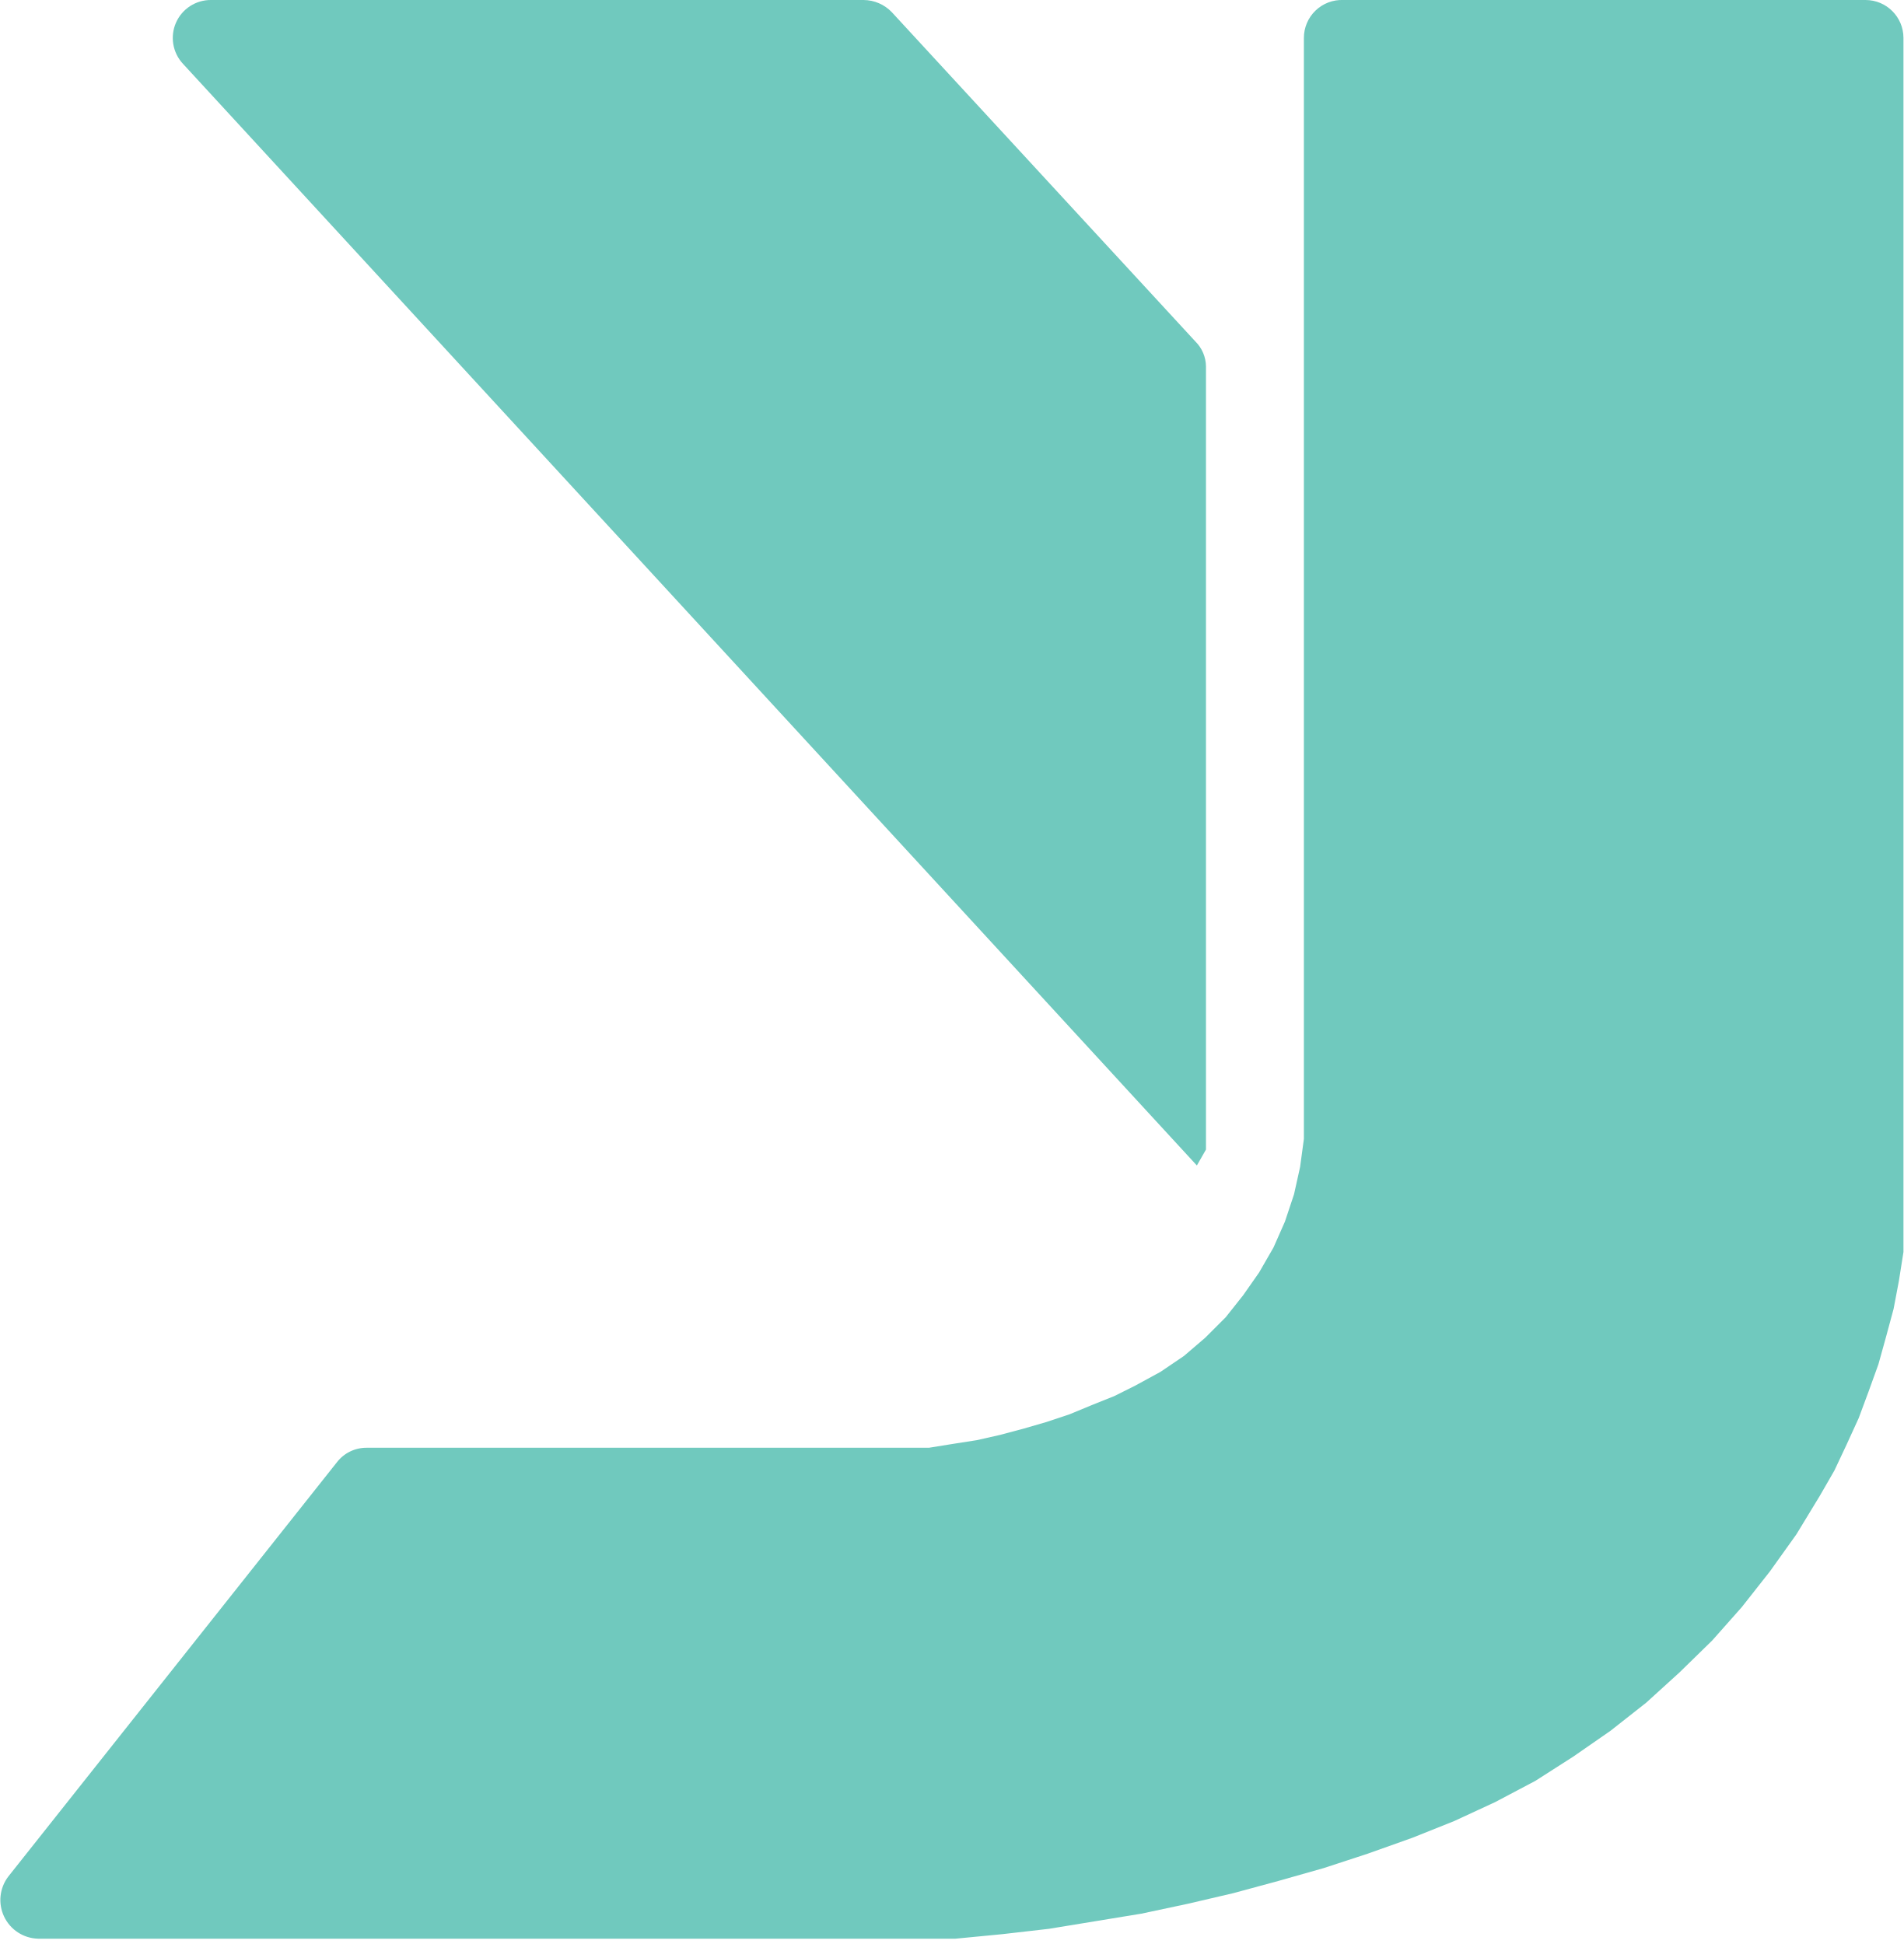
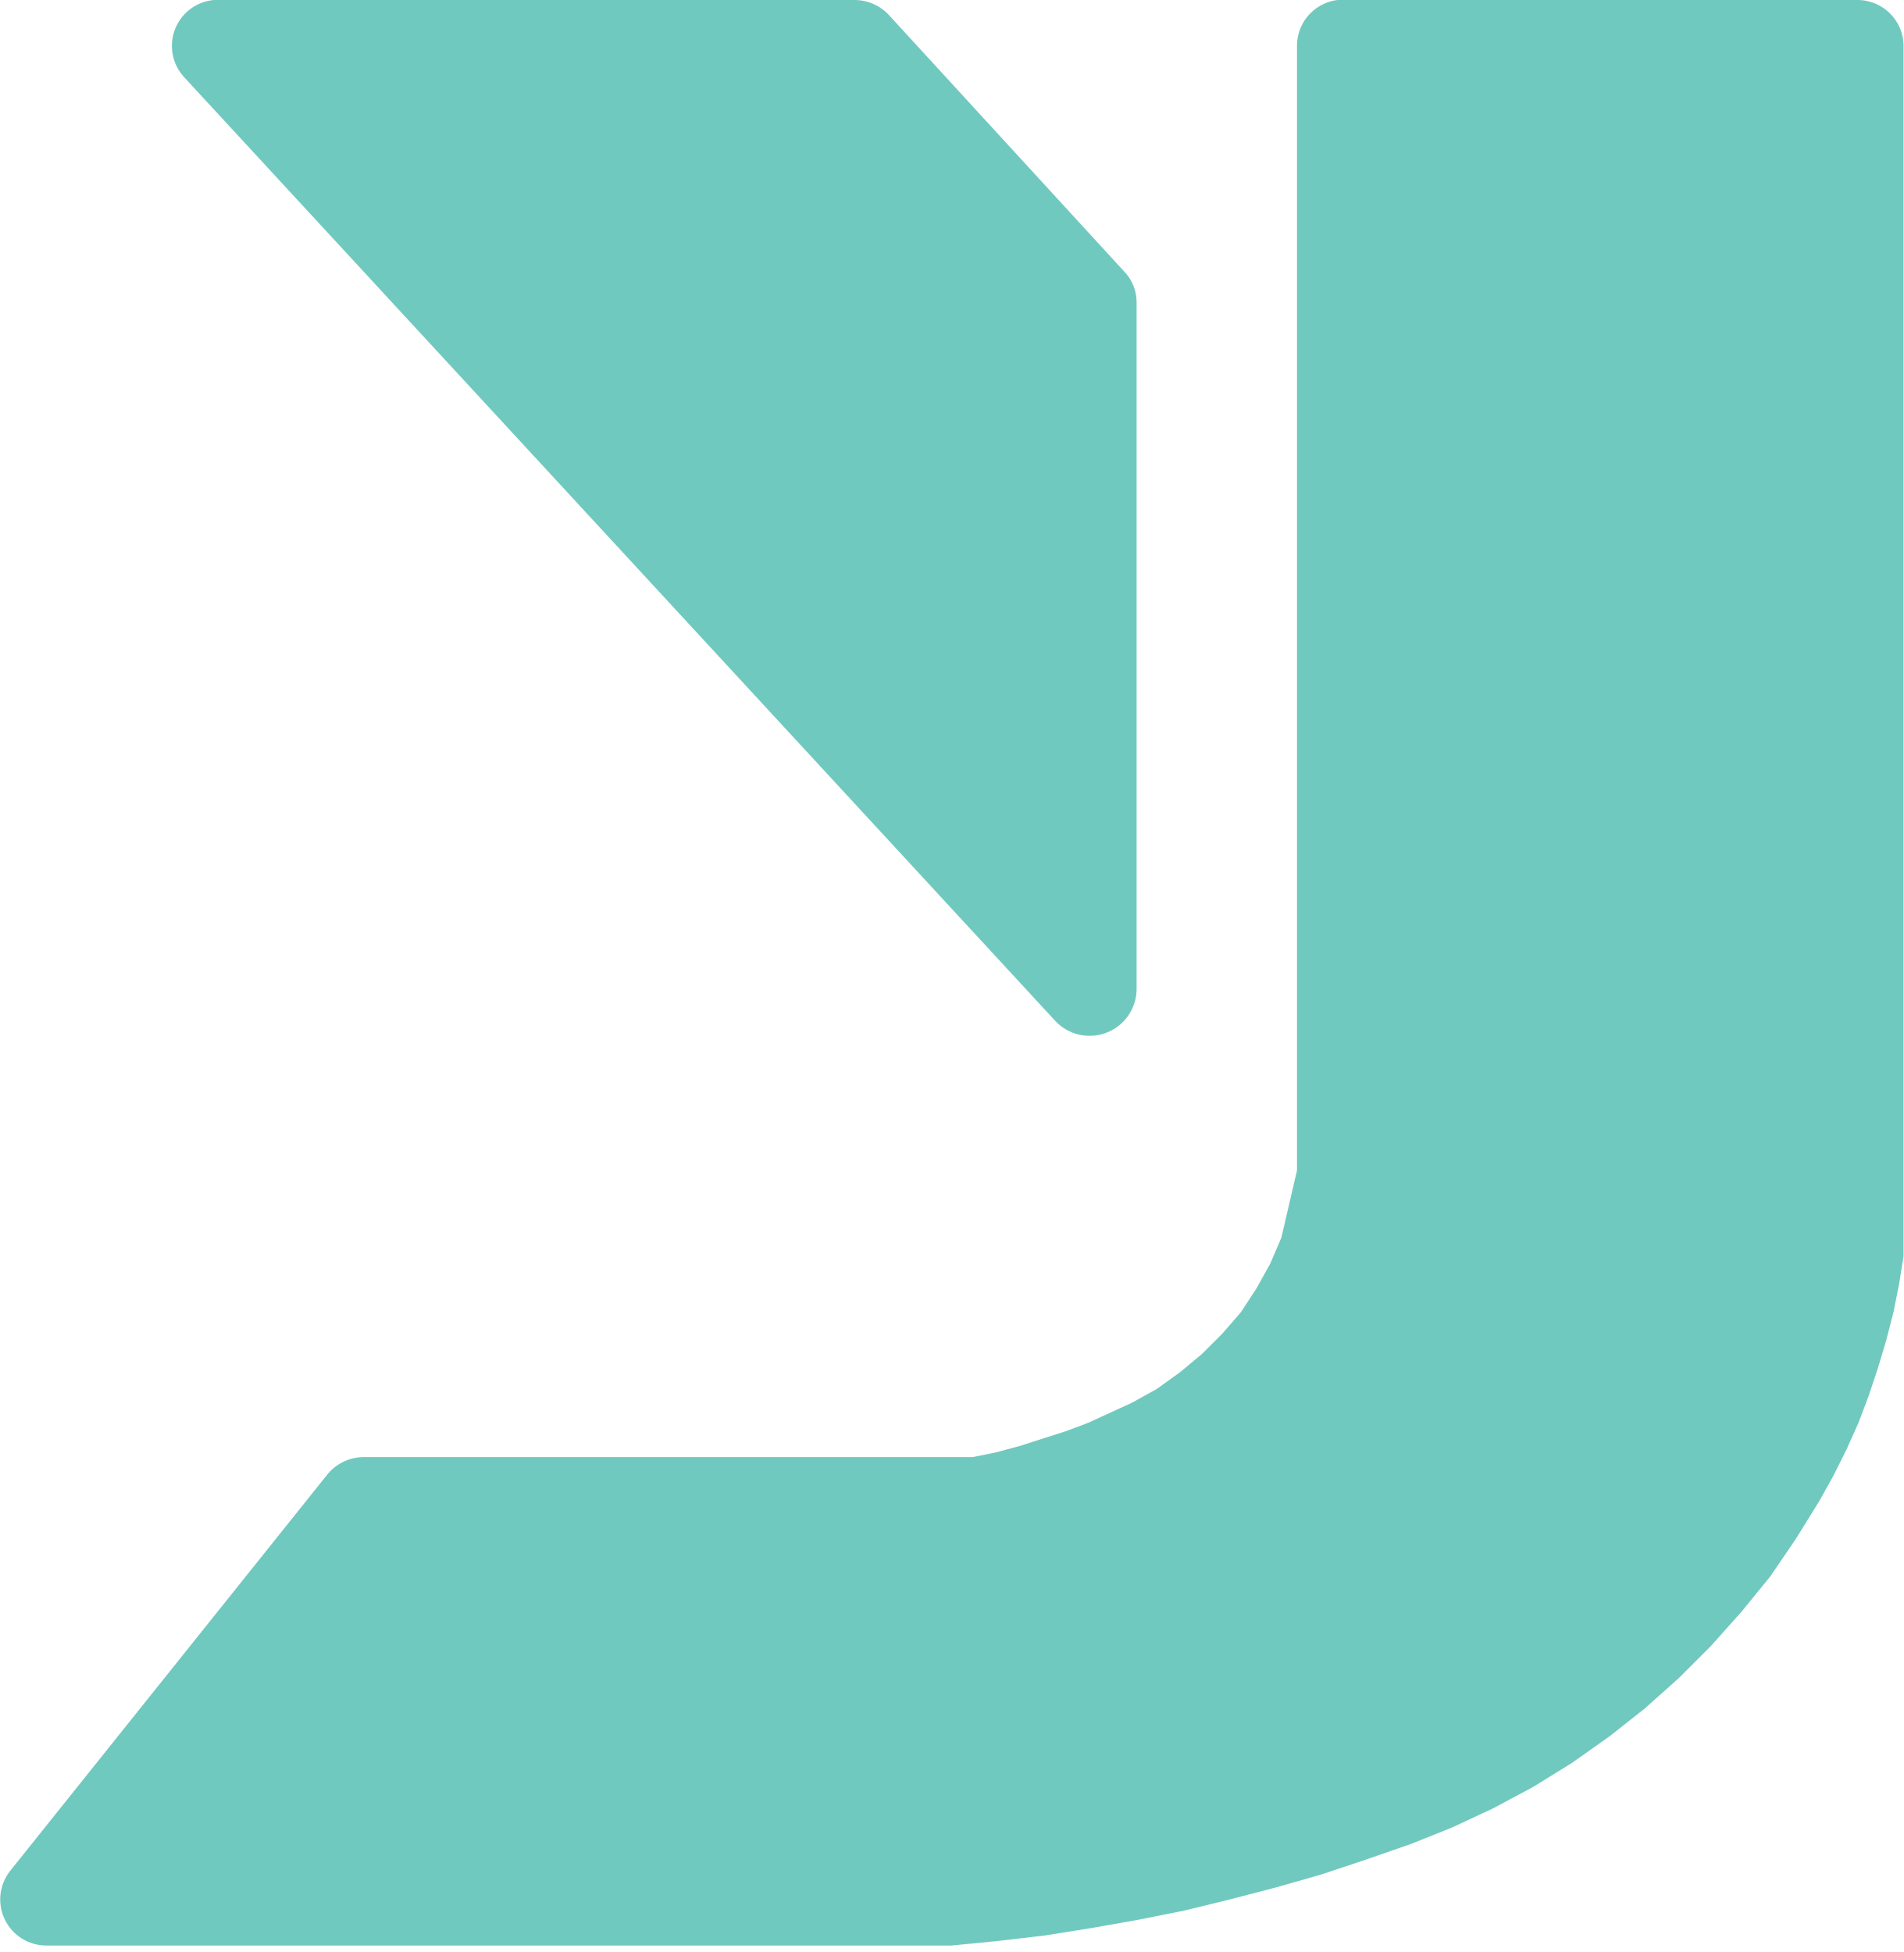
- <svg xmlns="http://www.w3.org/2000/svg" viewBox="0 0 25.08 25.62">
+ <svg xmlns="http://www.w3.org/2000/svg" viewBox="0 0 20.65 21.18">
  <defs>
    <style>.cls-1{fill:#70c9be;}</style>
  </defs>
  <g id="Layer_2" data-name="Layer 2">
    <g id="Layer_1-2" data-name="Layer 1">
-       <path class="cls-1" d="M17.7,0h6.88a.5.5,0,0,1,.5.5V15.75l0,.38,0,.37-.06.38-.07.37-.1.37-.1.36-.13.36-.13.35-.16.35-.16.34-.19.33-.31.51-.35.49-.37.47-.39.44-.43.42-.44.4-.47.37-.49.34-.5.32-.53.28-.54.25-.55.22-.59.21-.58.19-.6.17-.59.16-.6.14-.61.13-.61.1-.61.1-.61.07-.62.06-.62,0-.61,0H.5a.51.51,0,0,1-.39-.82l4.33-5.46a.49.49,0,0,1,.39-.19h6.78l.31,0,.32,0,.31-.05.32-.05.31-.07.3-.08.31-.09.3-.1.29-.12.3-.12.28-.14.33-.18.31-.21.28-.24.27-.27.23-.29.21-.3.19-.33.15-.34.12-.36.08-.36.05-.37,0-.37V.5A.5.5,0,0,1,17.7,0Z" />
-       <path class="cls-1" d="M15.77,15.36,2.41.84A.5.5,0,0,1,2.78,0h8.6a.52.52,0,0,1,.37.16l4,4.34a.47.47,0,0,1,.14.33v9.79l0,.29,0,.24Z" />
+       <path class="cls-1" d="M14.63,0h5.52a.5.5,0,0,1,.5.5V13l0,.32,0,.31-.05.31-.06.3-.08.31-.09.3-.1.3-.11.29-.13.29-.14.28-.15.27-.26.42-.28.41-.31.38-.33.37-.35.35-.37.33-.38.3-.41.29-.42.26-.43.23-.45.21-.45.18-.49.17-.48.16-.49.14-.5.13-.49.12-.5.1-.51.09-.5.08-.51.06-.51.05-.51,0-.51,0H.5a.5.5,0,0,1-.39-.81L3.55,16a.51.51,0,0,1,.39-.19H9.76l.27,0,.26,0,.26,0,.25-.05.26-.07.25-.08.25-.08.24-.09.24-.11.24-.11.27-.15.25-.18.24-.2.22-.22.2-.23.17-.26.15-.27.12-.28L14,13l.07-.3,0-.3V.5A.5.5,0,0,1,14.63,0Z" />
+       <path class="cls-1" d="M11.45,11.08,2,.84A.5.5,0,0,1,2.41,0H9.27a.51.51,0,0,1,.37.16l2.55,2.78a.48.48,0,0,1,.14.34v7.46A.51.51,0,0,1,11.45,11.08Z" />
    </g>
  </g>
</svg>
